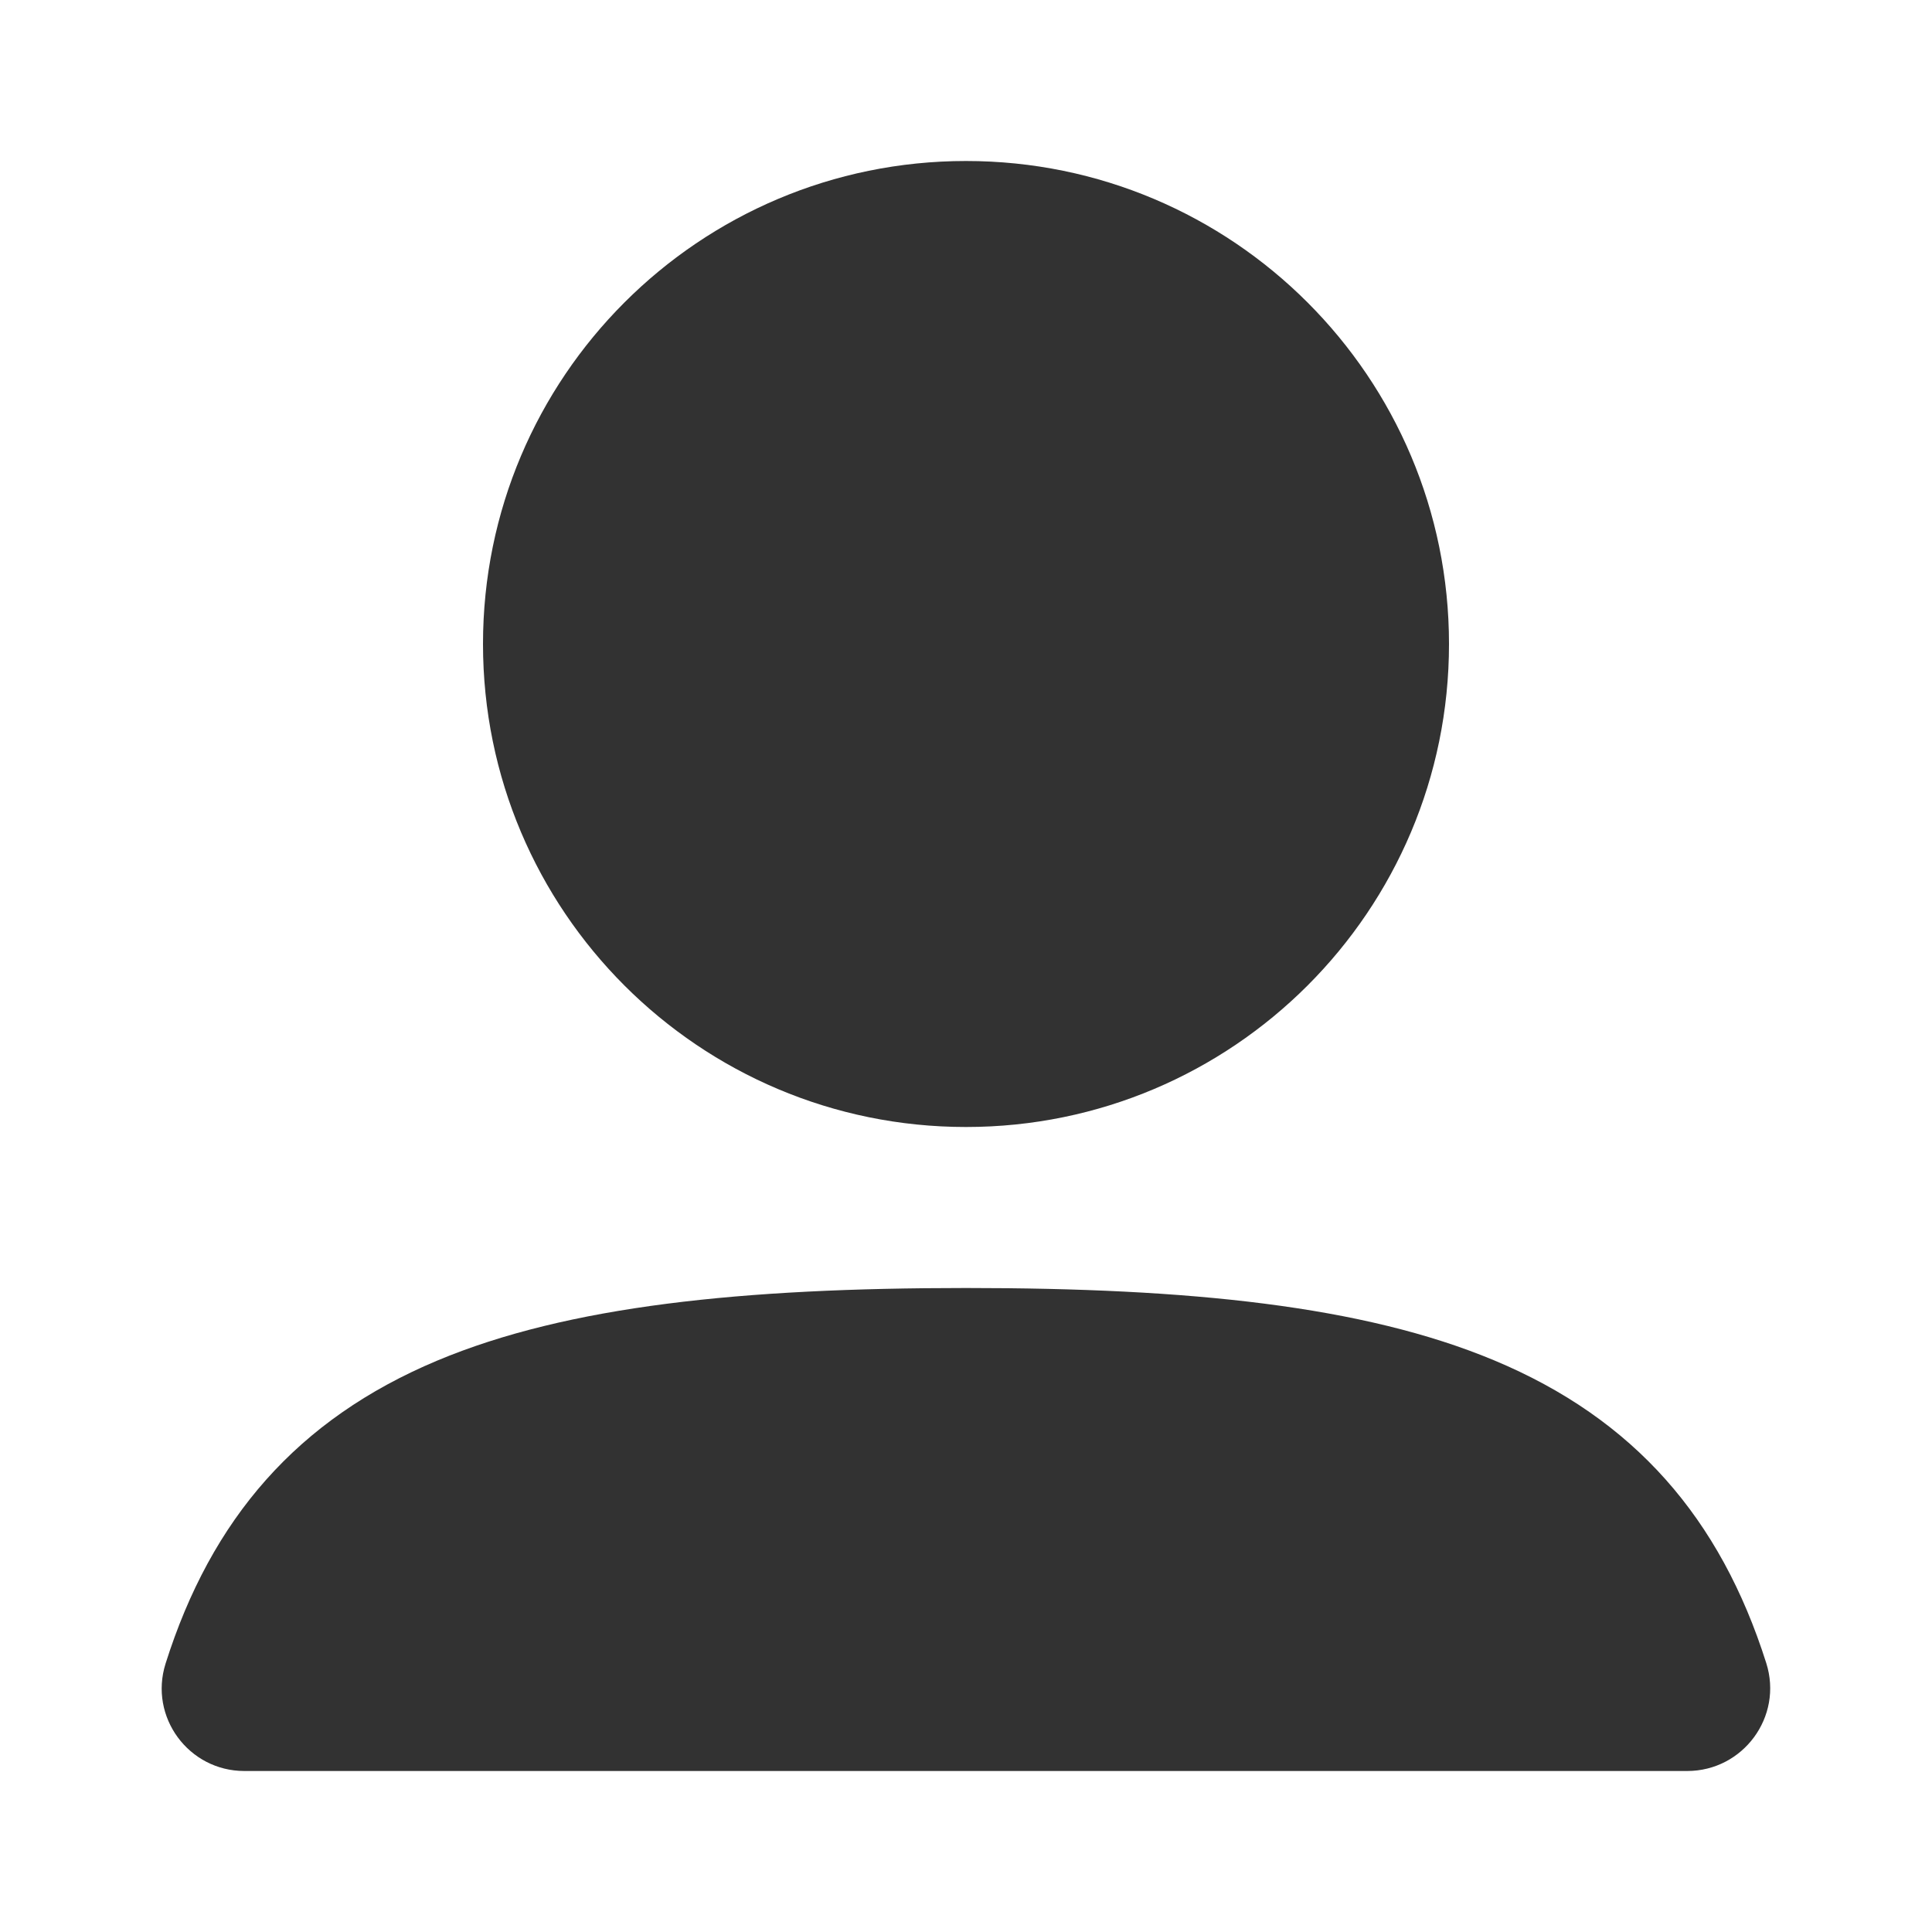
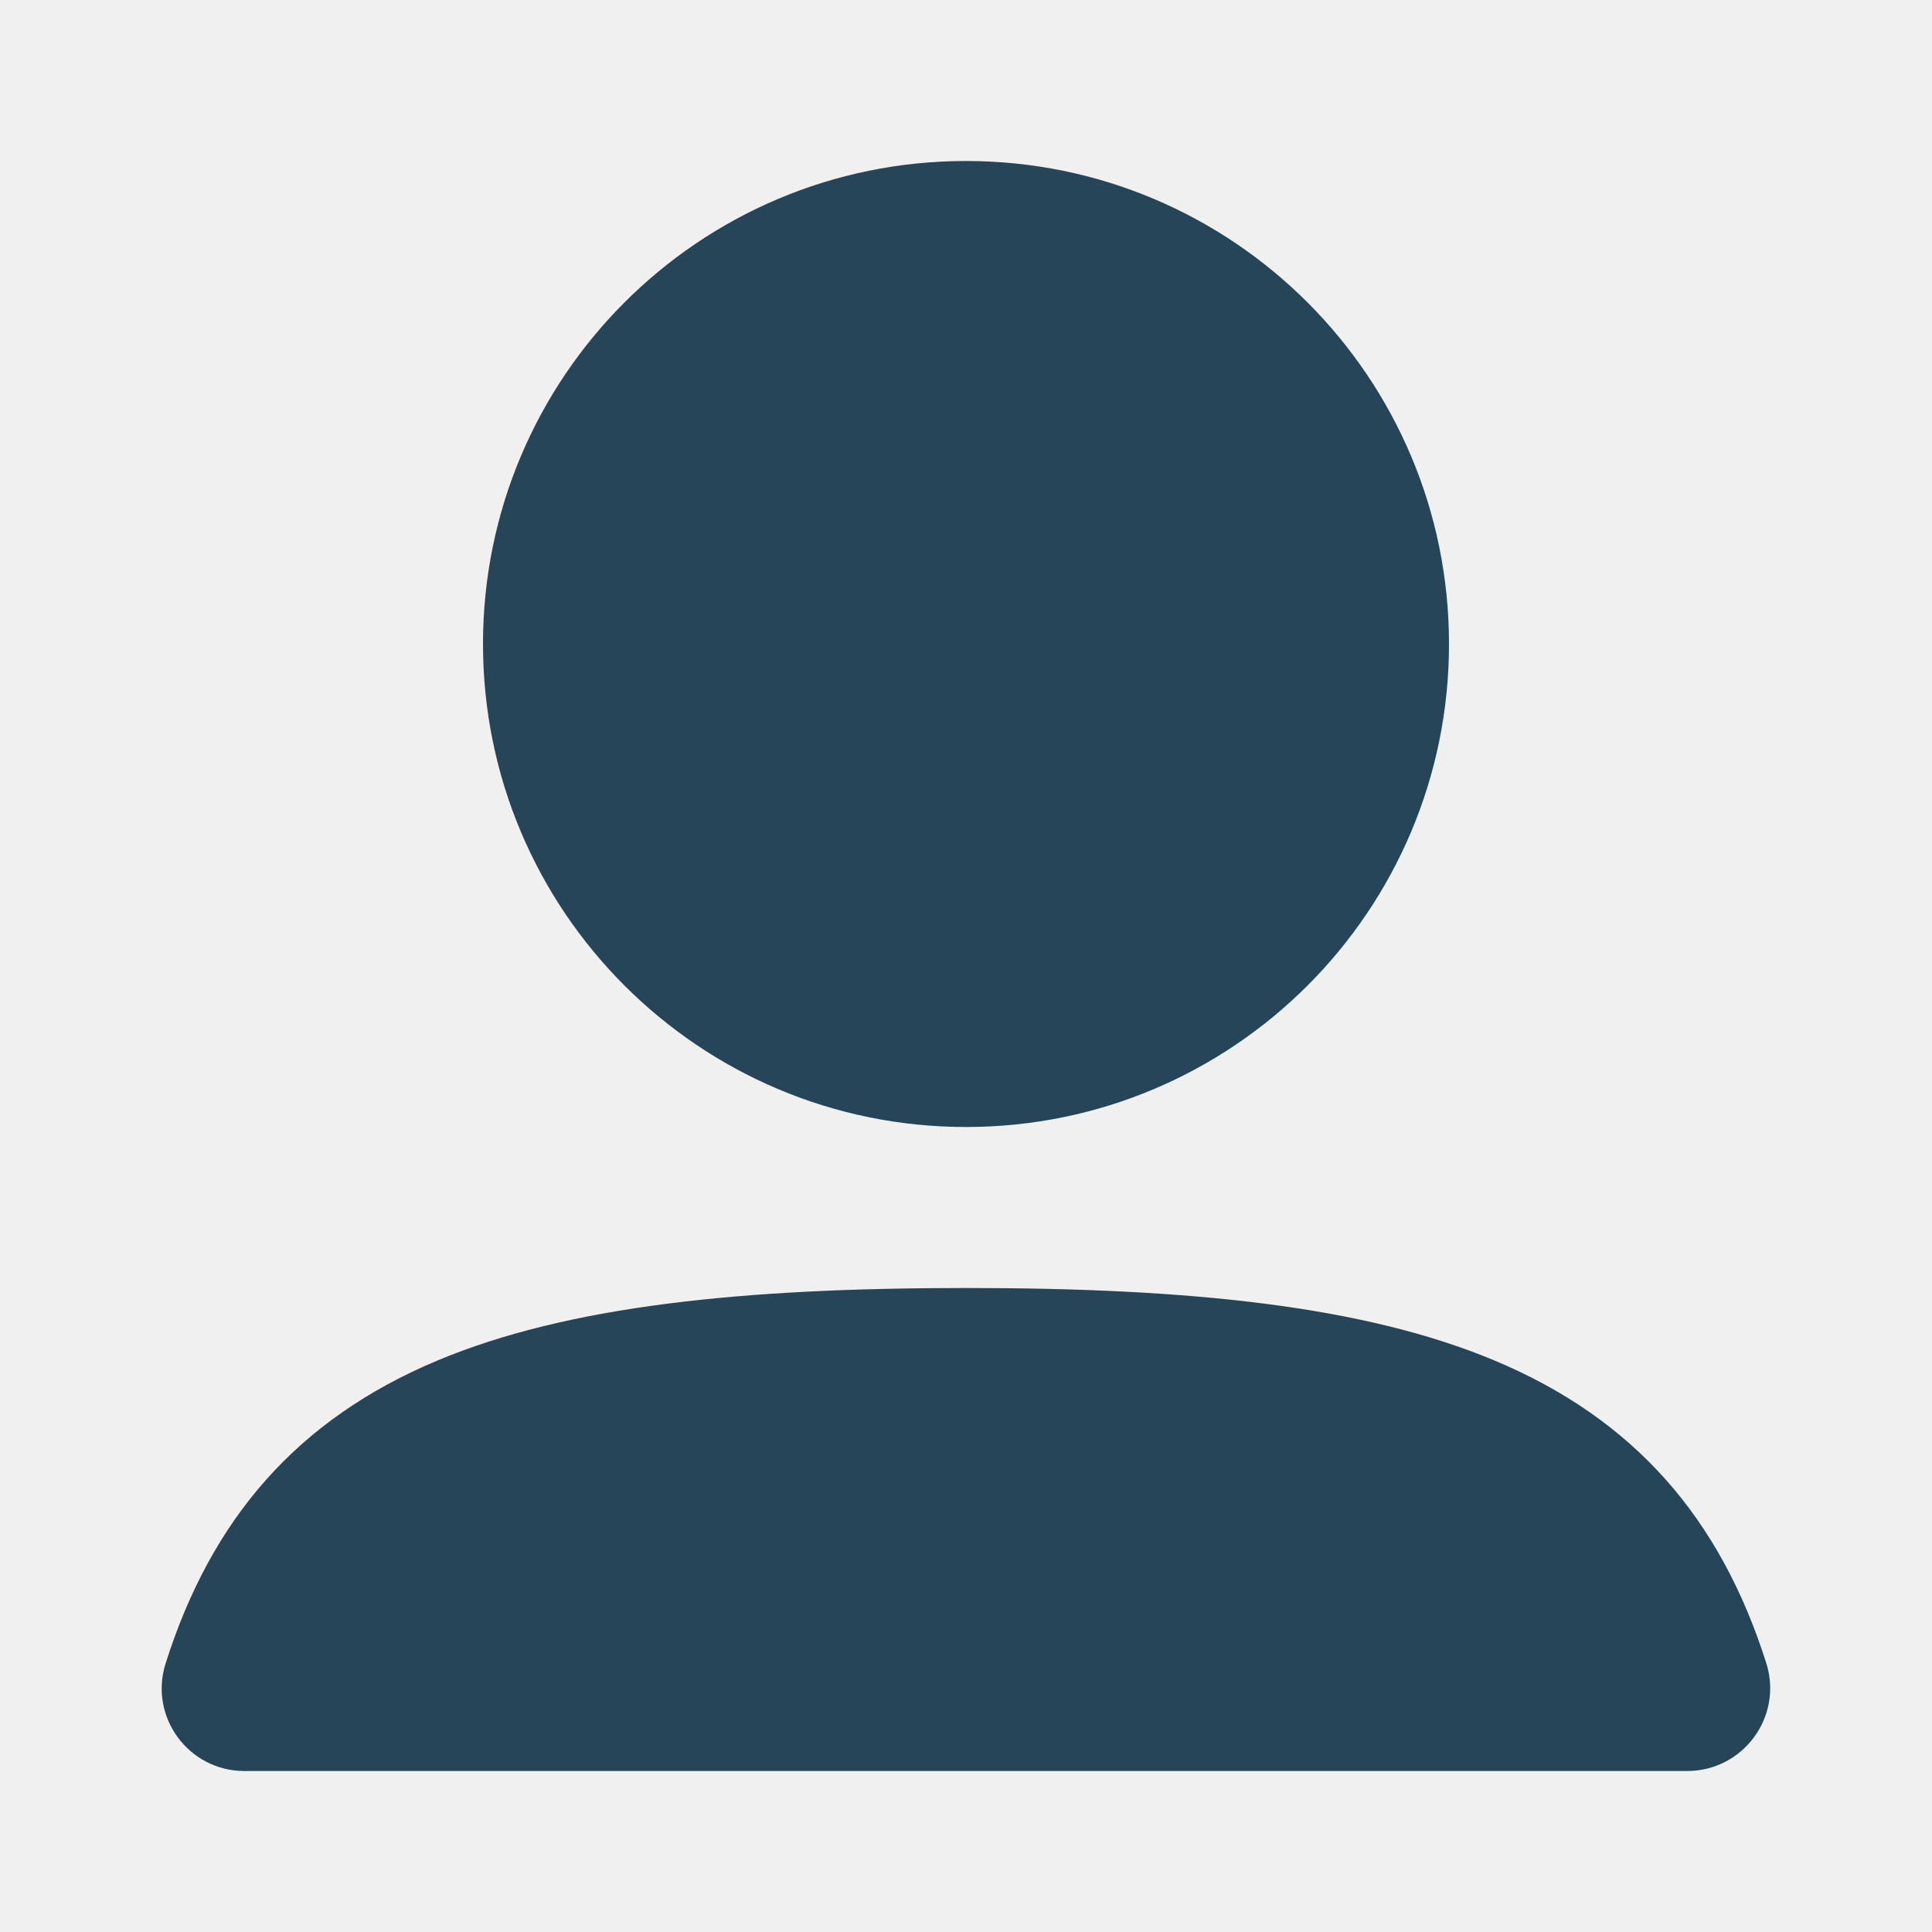
<svg xmlns="http://www.w3.org/2000/svg" width="800px" height="800px" viewBox="0 0 24 24" fill="none">
-   <rect width="24" height="24" fill="white" />
-   <path fill-rule="evenodd" clip-rule="evenodd" d="M6 8C6 4.686 8.686 2 12 2C15.314 2 18 4.686 18 8C18 11.314 15.314 14 12 14C8.686 14 6 11.314 6 8Z" fill="#323232" />
-   <path fill-rule="evenodd" clip-rule="evenodd" d="M5.431 16.902C7.056 16.221 9.223 16 12 16C14.771 16 16.935 16.22 18.559 16.898C20.301 17.625 21.371 18.861 21.941 20.659C22.153 21.327 21.652 22 20.959 22H3.035C2.345 22 1.847 21.33 2.057 20.665C2.625 18.868 3.691 17.632 5.431 16.902Z" fill="#323232" />
+   <rect width="24" height="24" fill="none" />
+   <path fill-rule="evenodd" clip-rule="evenodd" d="M6 8C6 4.686 8.686 2 12 2C15.314 2 18 4.686 18 8C18 11.314 15.314 14 12 14C8.686 14 6 11.314 6 8Z" fill="#264559" />
+   <path fill-rule="evenodd" clip-rule="evenodd" d="M5.431 16.902C7.056 16.221 9.223 16 12 16C14.771 16 16.935 16.22 18.559 16.898C20.301 17.625 21.371 18.861 21.941 20.659C22.153 21.327 21.652 22 20.959 22H3.035C2.345 22 1.847 21.33 2.057 20.665C2.625 18.868 3.691 17.632 5.431 16.902Z" fill="#264559" />
</svg>
